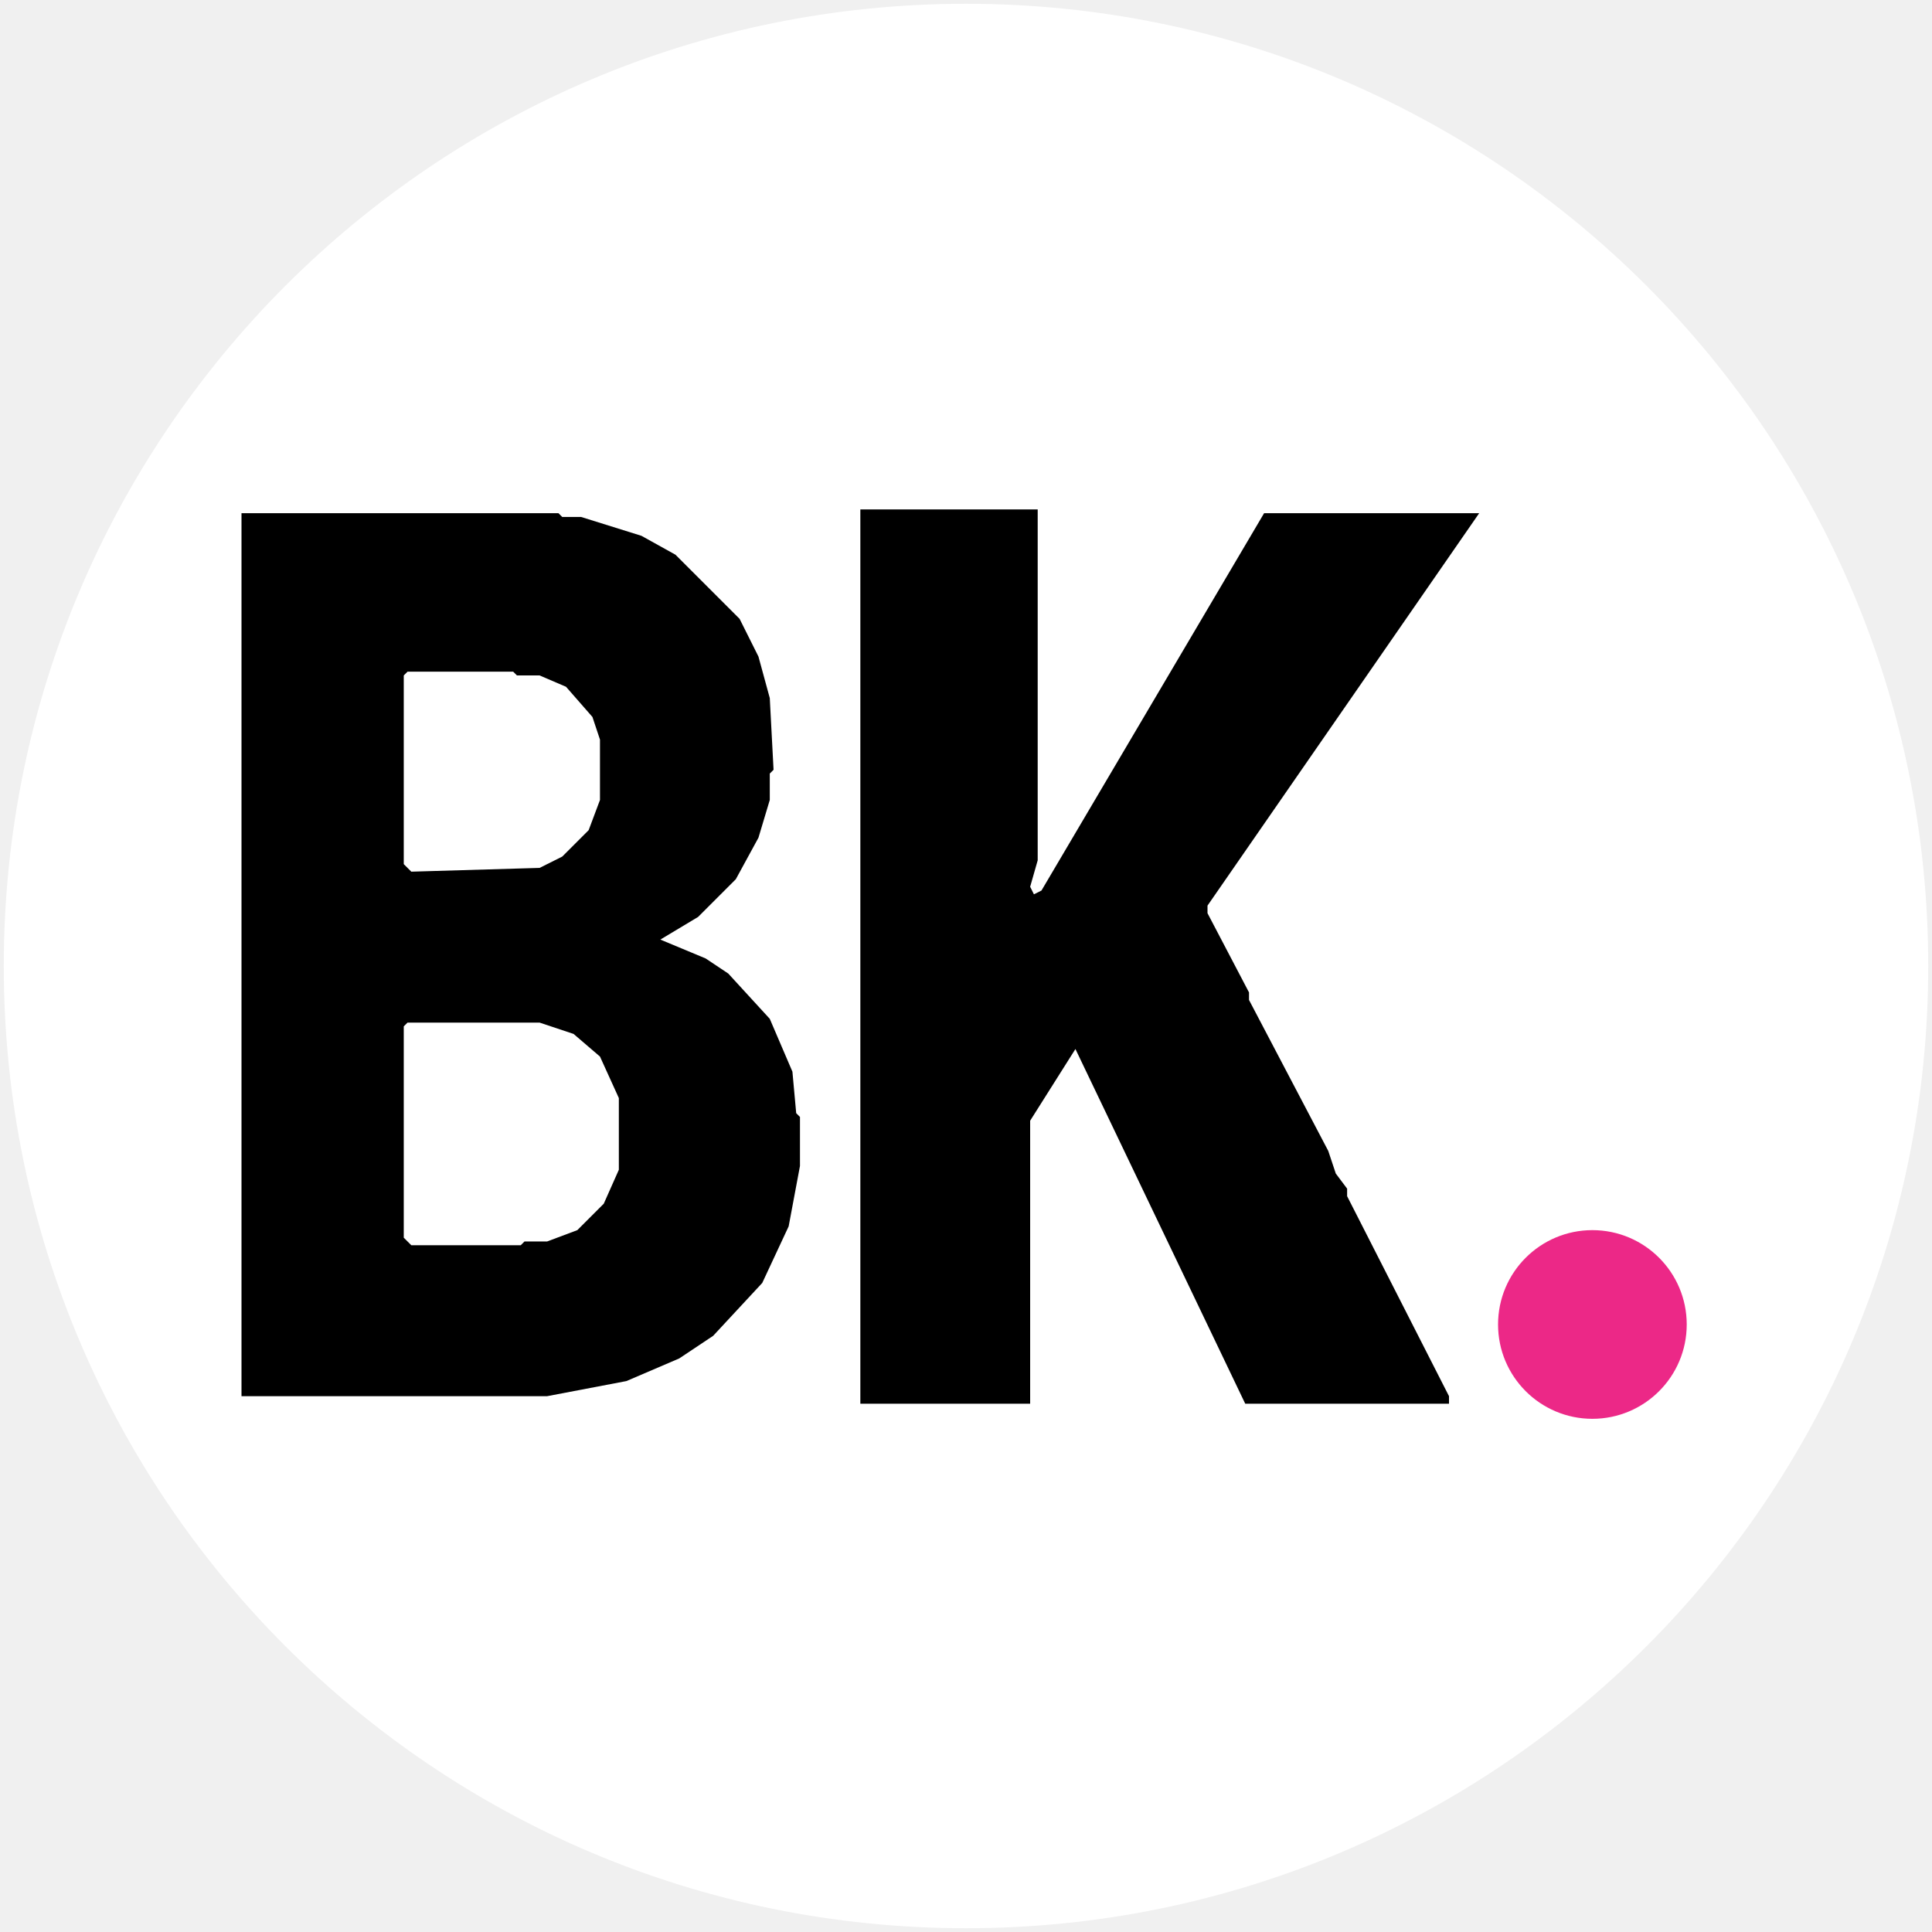
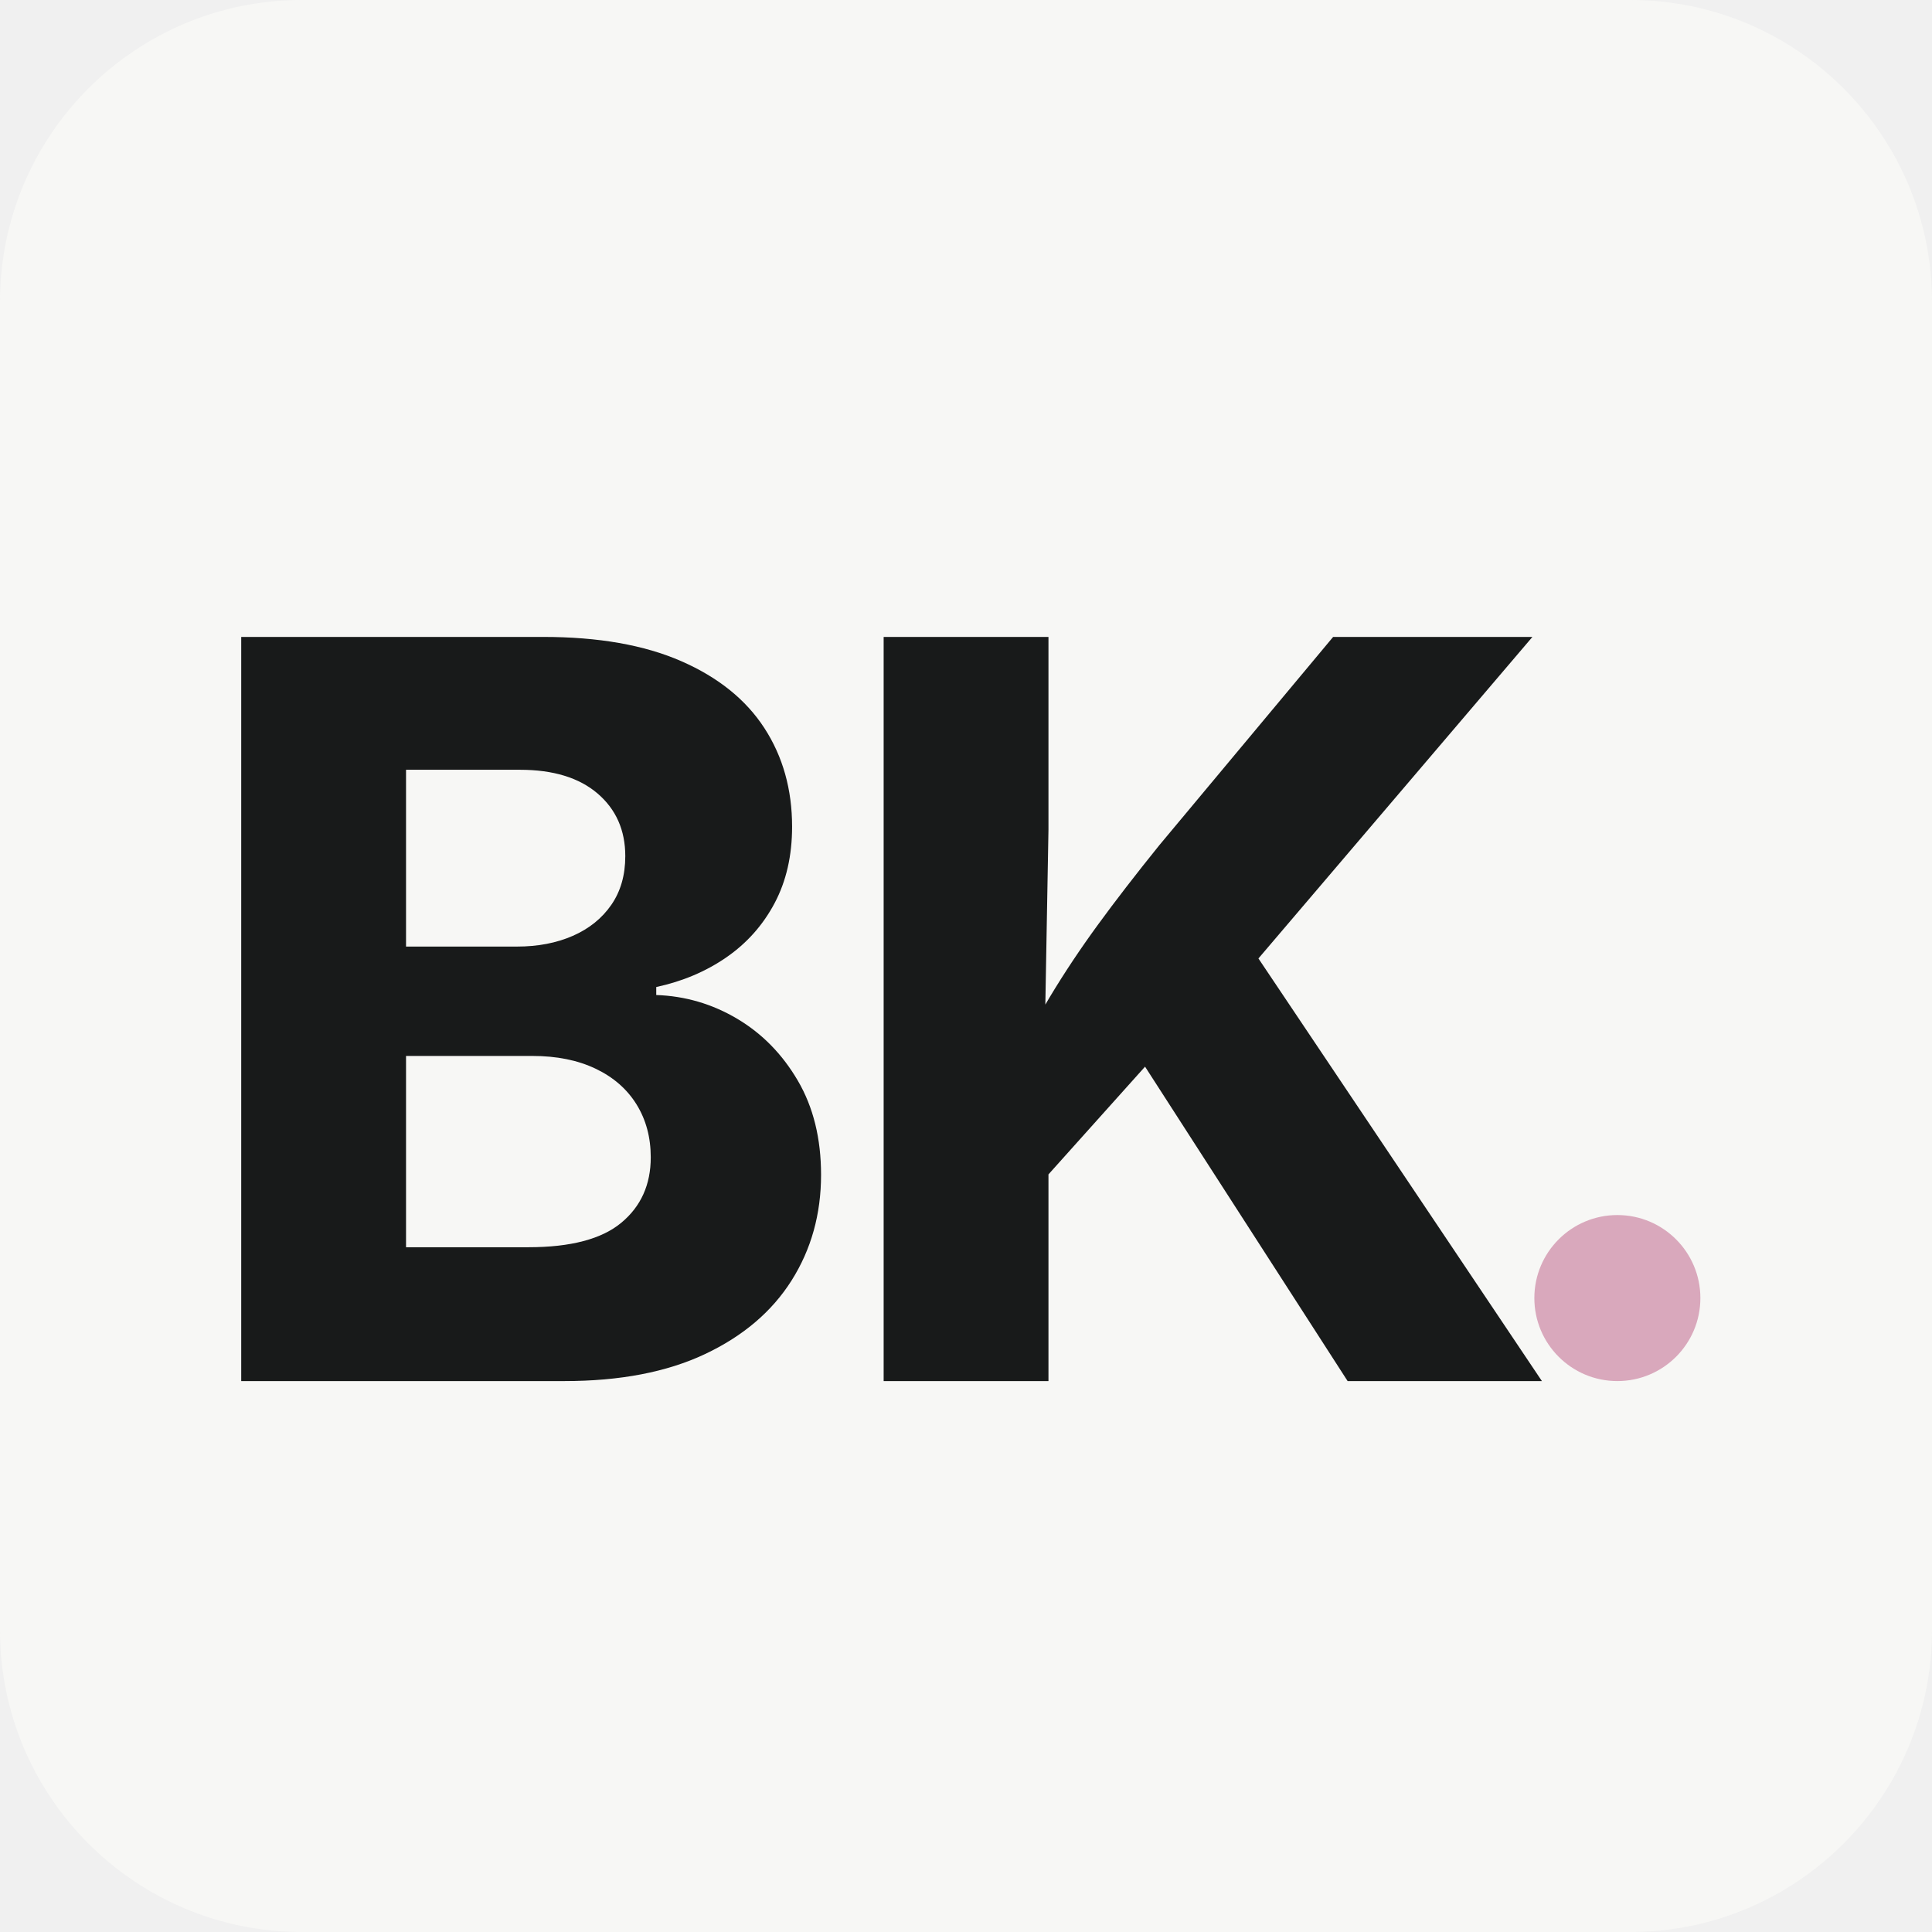
<svg xmlns="http://www.w3.org/2000/svg" viewBox="0 0 512 512">
-   <circle cx="256" cy="256" r="255" fill="#fff" />
-   <path fill="#000" fill-rule="evenodd" d="M64,136 64,370 145,370 166,366 180,360 189,354 202,340 209,325 212,309 212,296 211,295 210,284 204,270 193,258 187,254 175,249 185,243 195,233 201,222 204,212 204,205 205,204 204,185 201,174 196,164 179,147 170,142 154,137 149,137 148,136Z M108,271 143,271 152,274 159,280 164,291 164,310 160,319 153,326 145,329 139,329 138,330 109,330 107,328 107,272Z M107,179 108,178 136,178 137,179 143,179 150,182 157,190 159,196 159,212 156,220 149,227 143,230 109,231 107,229Z M228,135 228,372 273,372 273,297 285,278 330,372 384,372 384,370 357,317 357,315 354,311 352,305 331,265 331,263 320,242 320,240 392,136 335,136 276,236 274,237 273,235 275,228 275,135Z" />
-   <circle cx="422" cy="351" r="25" fill="#ec2887" />
+   <rect width="512" height="512" rx="80" fill="#f7f7f5" />
+   <g fill="#181a1a" transform="translate(47.3825 366) scale(0.1323541 -0.1323541)">
+     <path transform="translate(0 0)" d="M125 0V1490H730Q895 1490 1006.0 1441.5Q1117 1393 1172.5 1307.5Q1228 1222 1228 1110Q1228 1023 1193.0 957.0Q1158 891 1096.5 848.5Q1035 806 956 789V773Q1043 770 1118.0 725.5Q1193 681 1239.5 601.5Q1286 522 1286 413Q1286 295 1227.0 201.5Q1168 108 1053.5 54.0Q939 0 772 0ZM455 268H700Q827 268 886.0 317.0Q945 366 945 448Q945 508 916.5 554.0Q888 600 834.5 625.5Q781 651 708 651H455ZM455 870H677Q740 870 789.0 891.5Q838 913 866.0 953.5Q894 994 894 1051Q894 1129 838.5 1176.5Q783 1224 683 1224H455Z" />
+     <path transform="translate(1286.32 0)" d="M370 319V612Q415 698 458.0 769.5Q501 841 553.5 913.0Q606 985 677 1073L1025 1490H1424L796 753L768 763ZM125 0V1490H455V1104L448 712L455 552V0ZM1054 0 632 655 840 899 1443 0Z" />
+   </g>
+   <circle cx="428.618" cy="344" r="22" fill="#d9a8bc" />
</svg>
